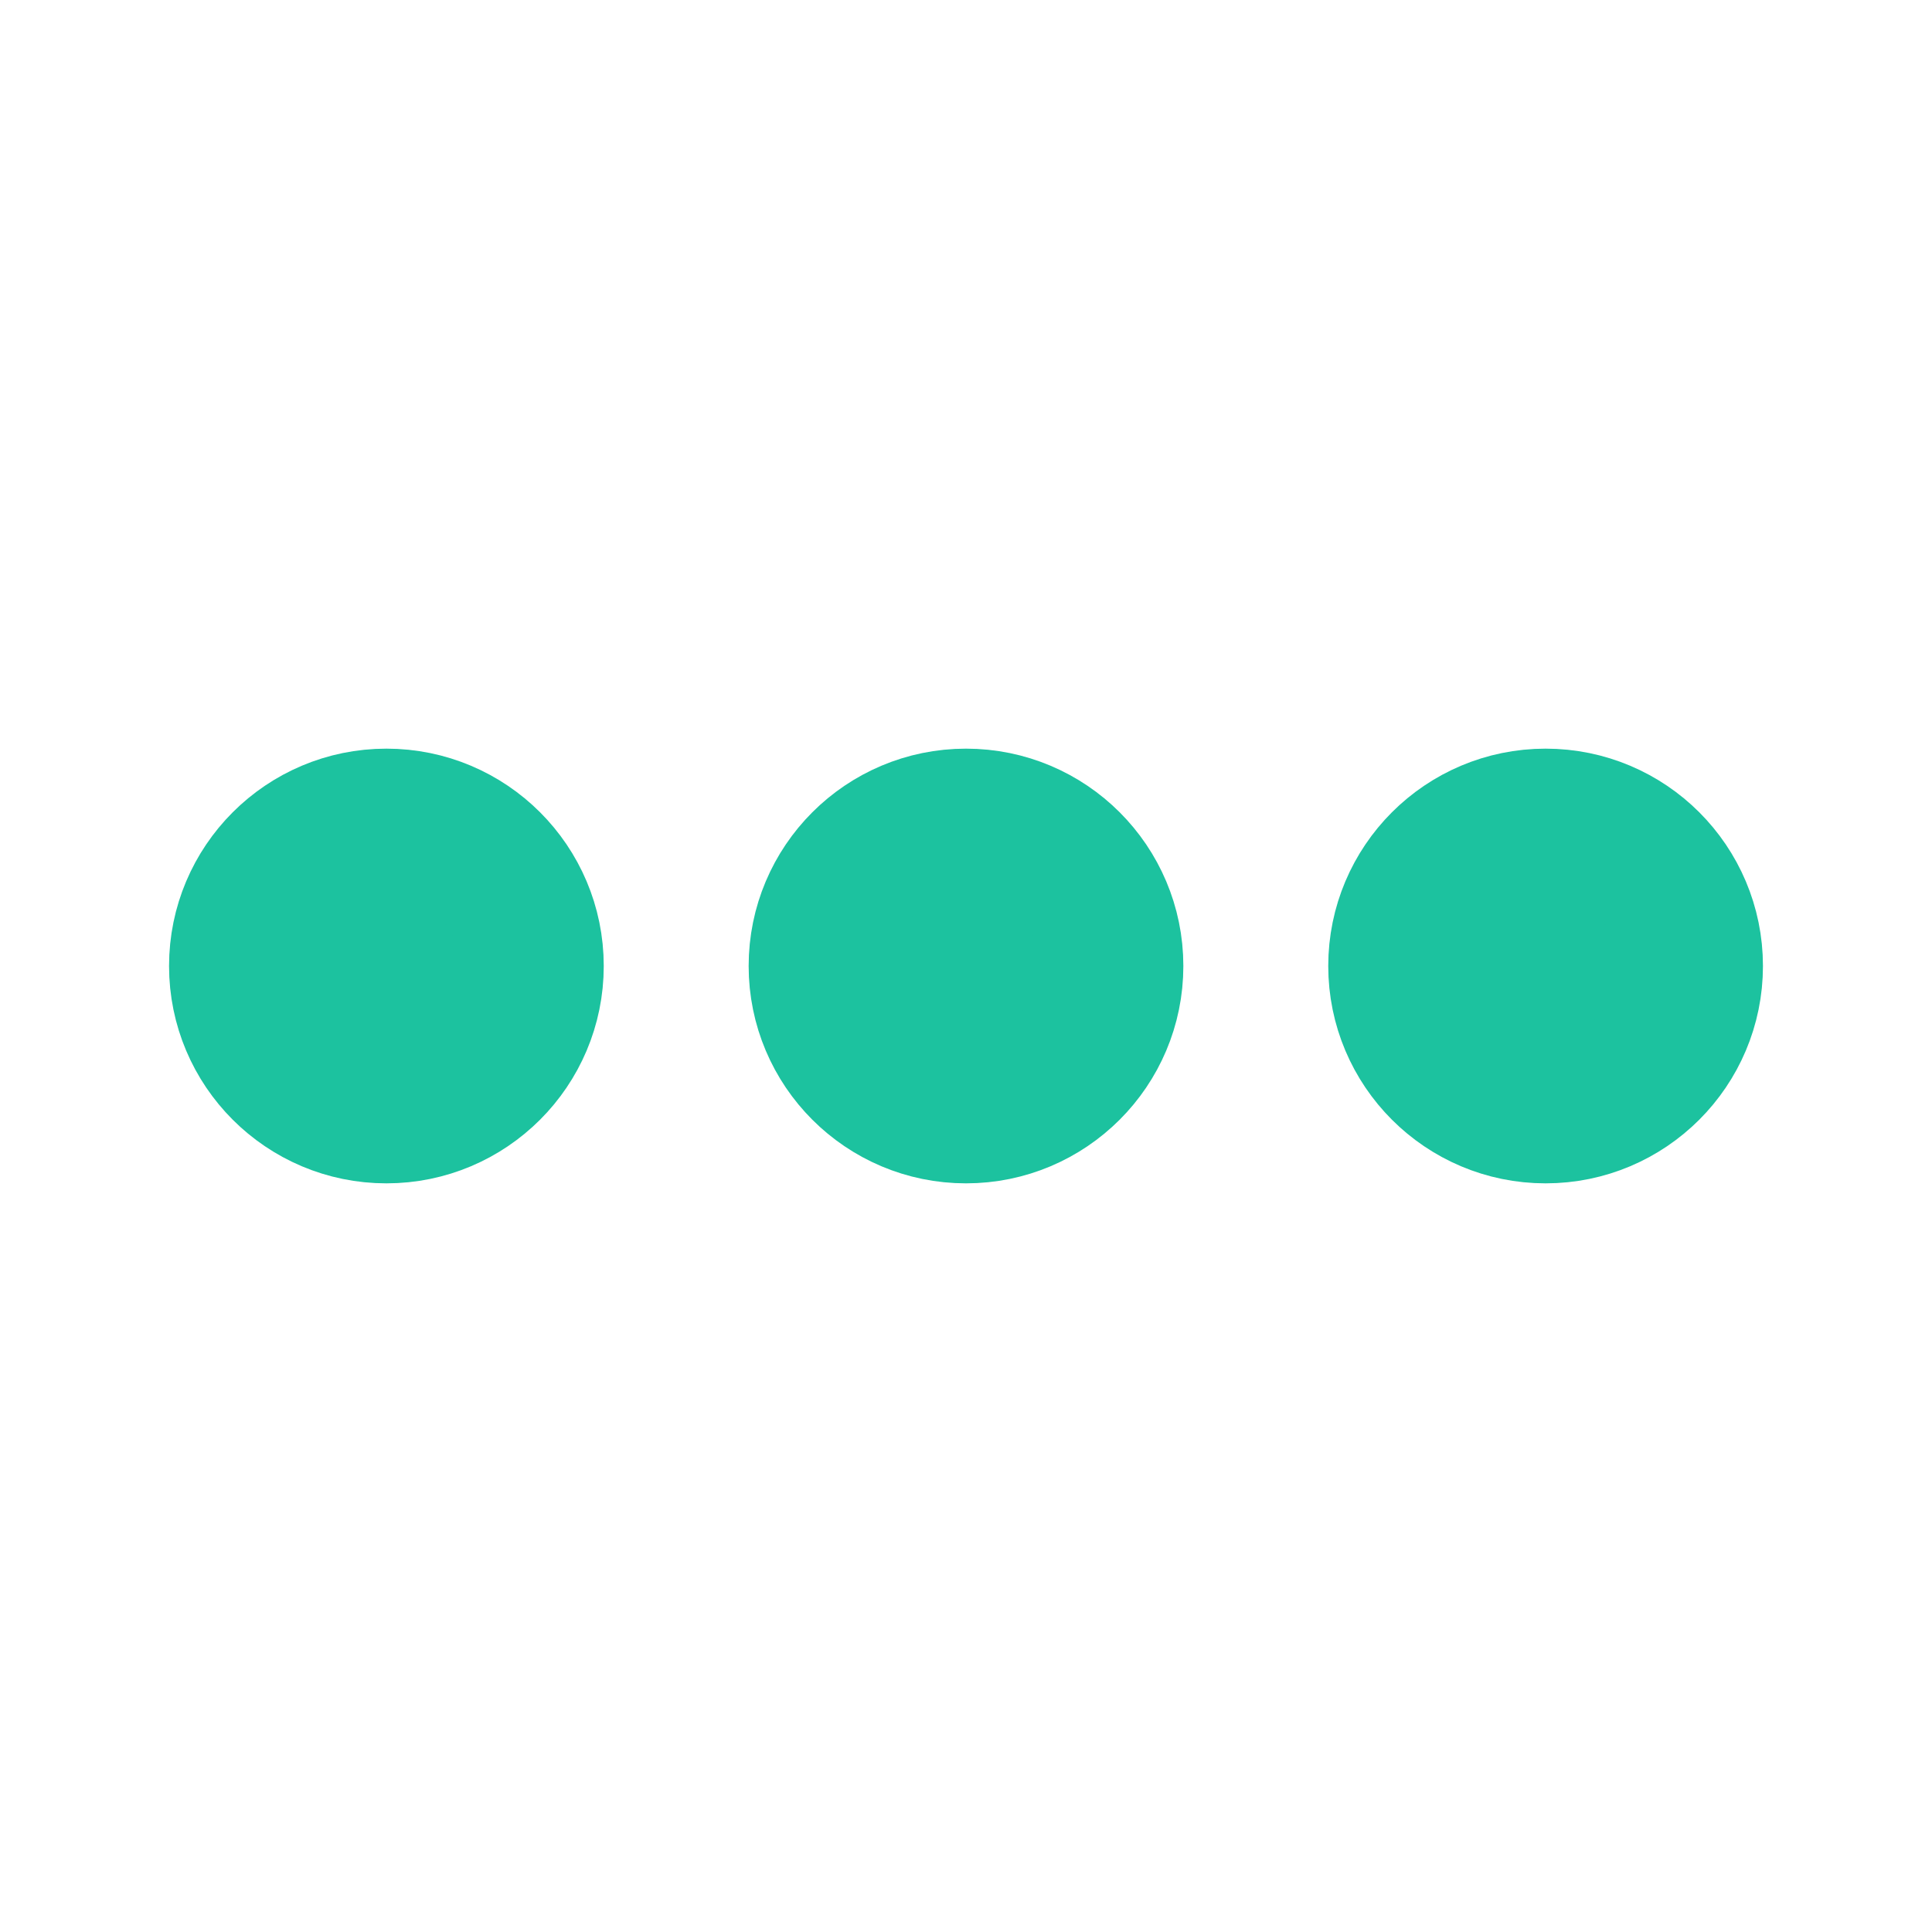
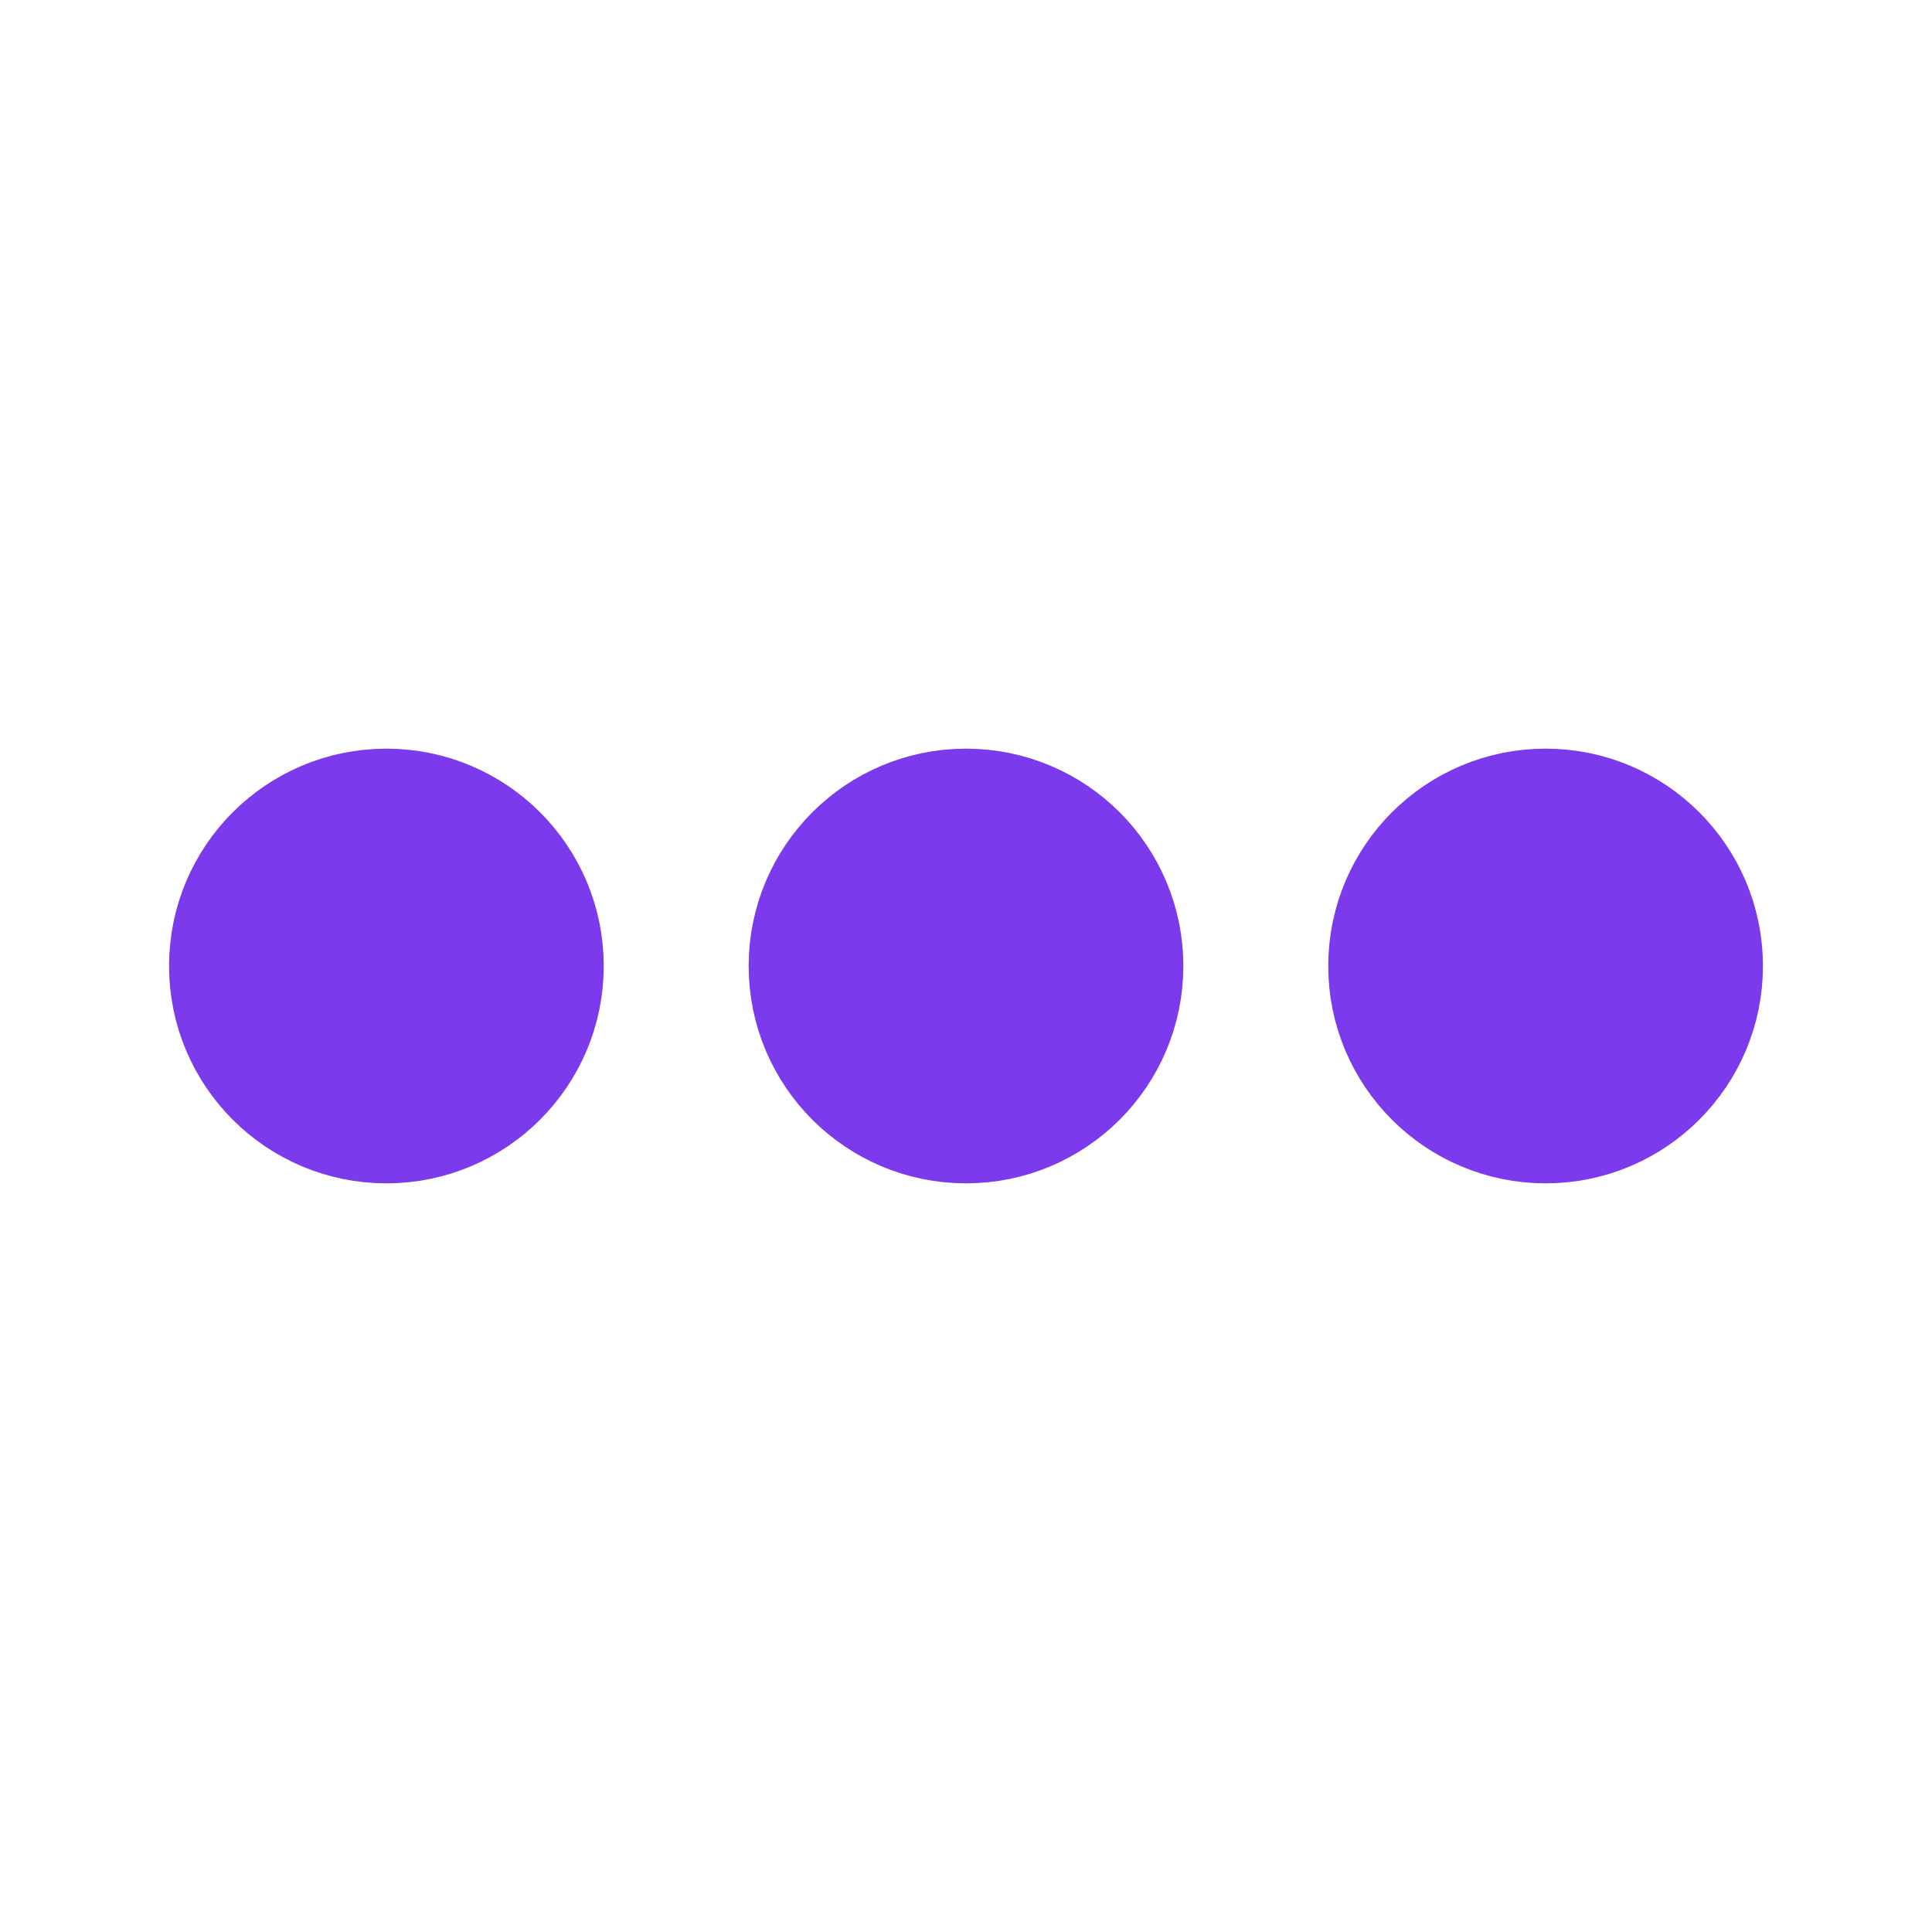
<svg xmlns="http://www.w3.org/2000/svg" viewBox="0 0 200 200">
-   <circle fill="#1CC29F" stroke="#1CC29F" stroke-width="15" r="15" cx="40" cy="100">
+   <circle fill="#7C3AED" stroke="#7C3AED" stroke-width="15" r="15" cx="40" cy="100">
    <animate attributeName="opacity" calcMode="spline" dur="2" values="1;0;1;" keySplines=".5 0 .5 1;.5 0 .5 1" repeatCount="indefinite" begin="-.4" />
  </circle>
-   <circle fill="#1CC29F" stroke="#1CC29F" stroke-width="15" r="15" cx="100" cy="100">
+   <circle fill="#7C3AED" stroke="#7C3AED" stroke-width="15" r="15" cx="100" cy="100">
    <animate attributeName="opacity" calcMode="spline" dur="2" values="1;0;1;" keySplines=".5 0 .5 1;.5 0 .5 1" repeatCount="indefinite" begin="-.2" />
  </circle>
-   <circle fill="#1CC29F" stroke="#1CC29F" stroke-width="15" r="15" cx="160" cy="100">
+   <circle fill="#7C3AED" stroke="#7C3AED" stroke-width="15" r="15" cx="160" cy="100">
    <animate attributeName="opacity" calcMode="spline" dur="2" values="1;0;1;" keySplines=".5 0 .5 1;.5 0 .5 1" repeatCount="indefinite" begin="0" />
  </circle>
</svg>
